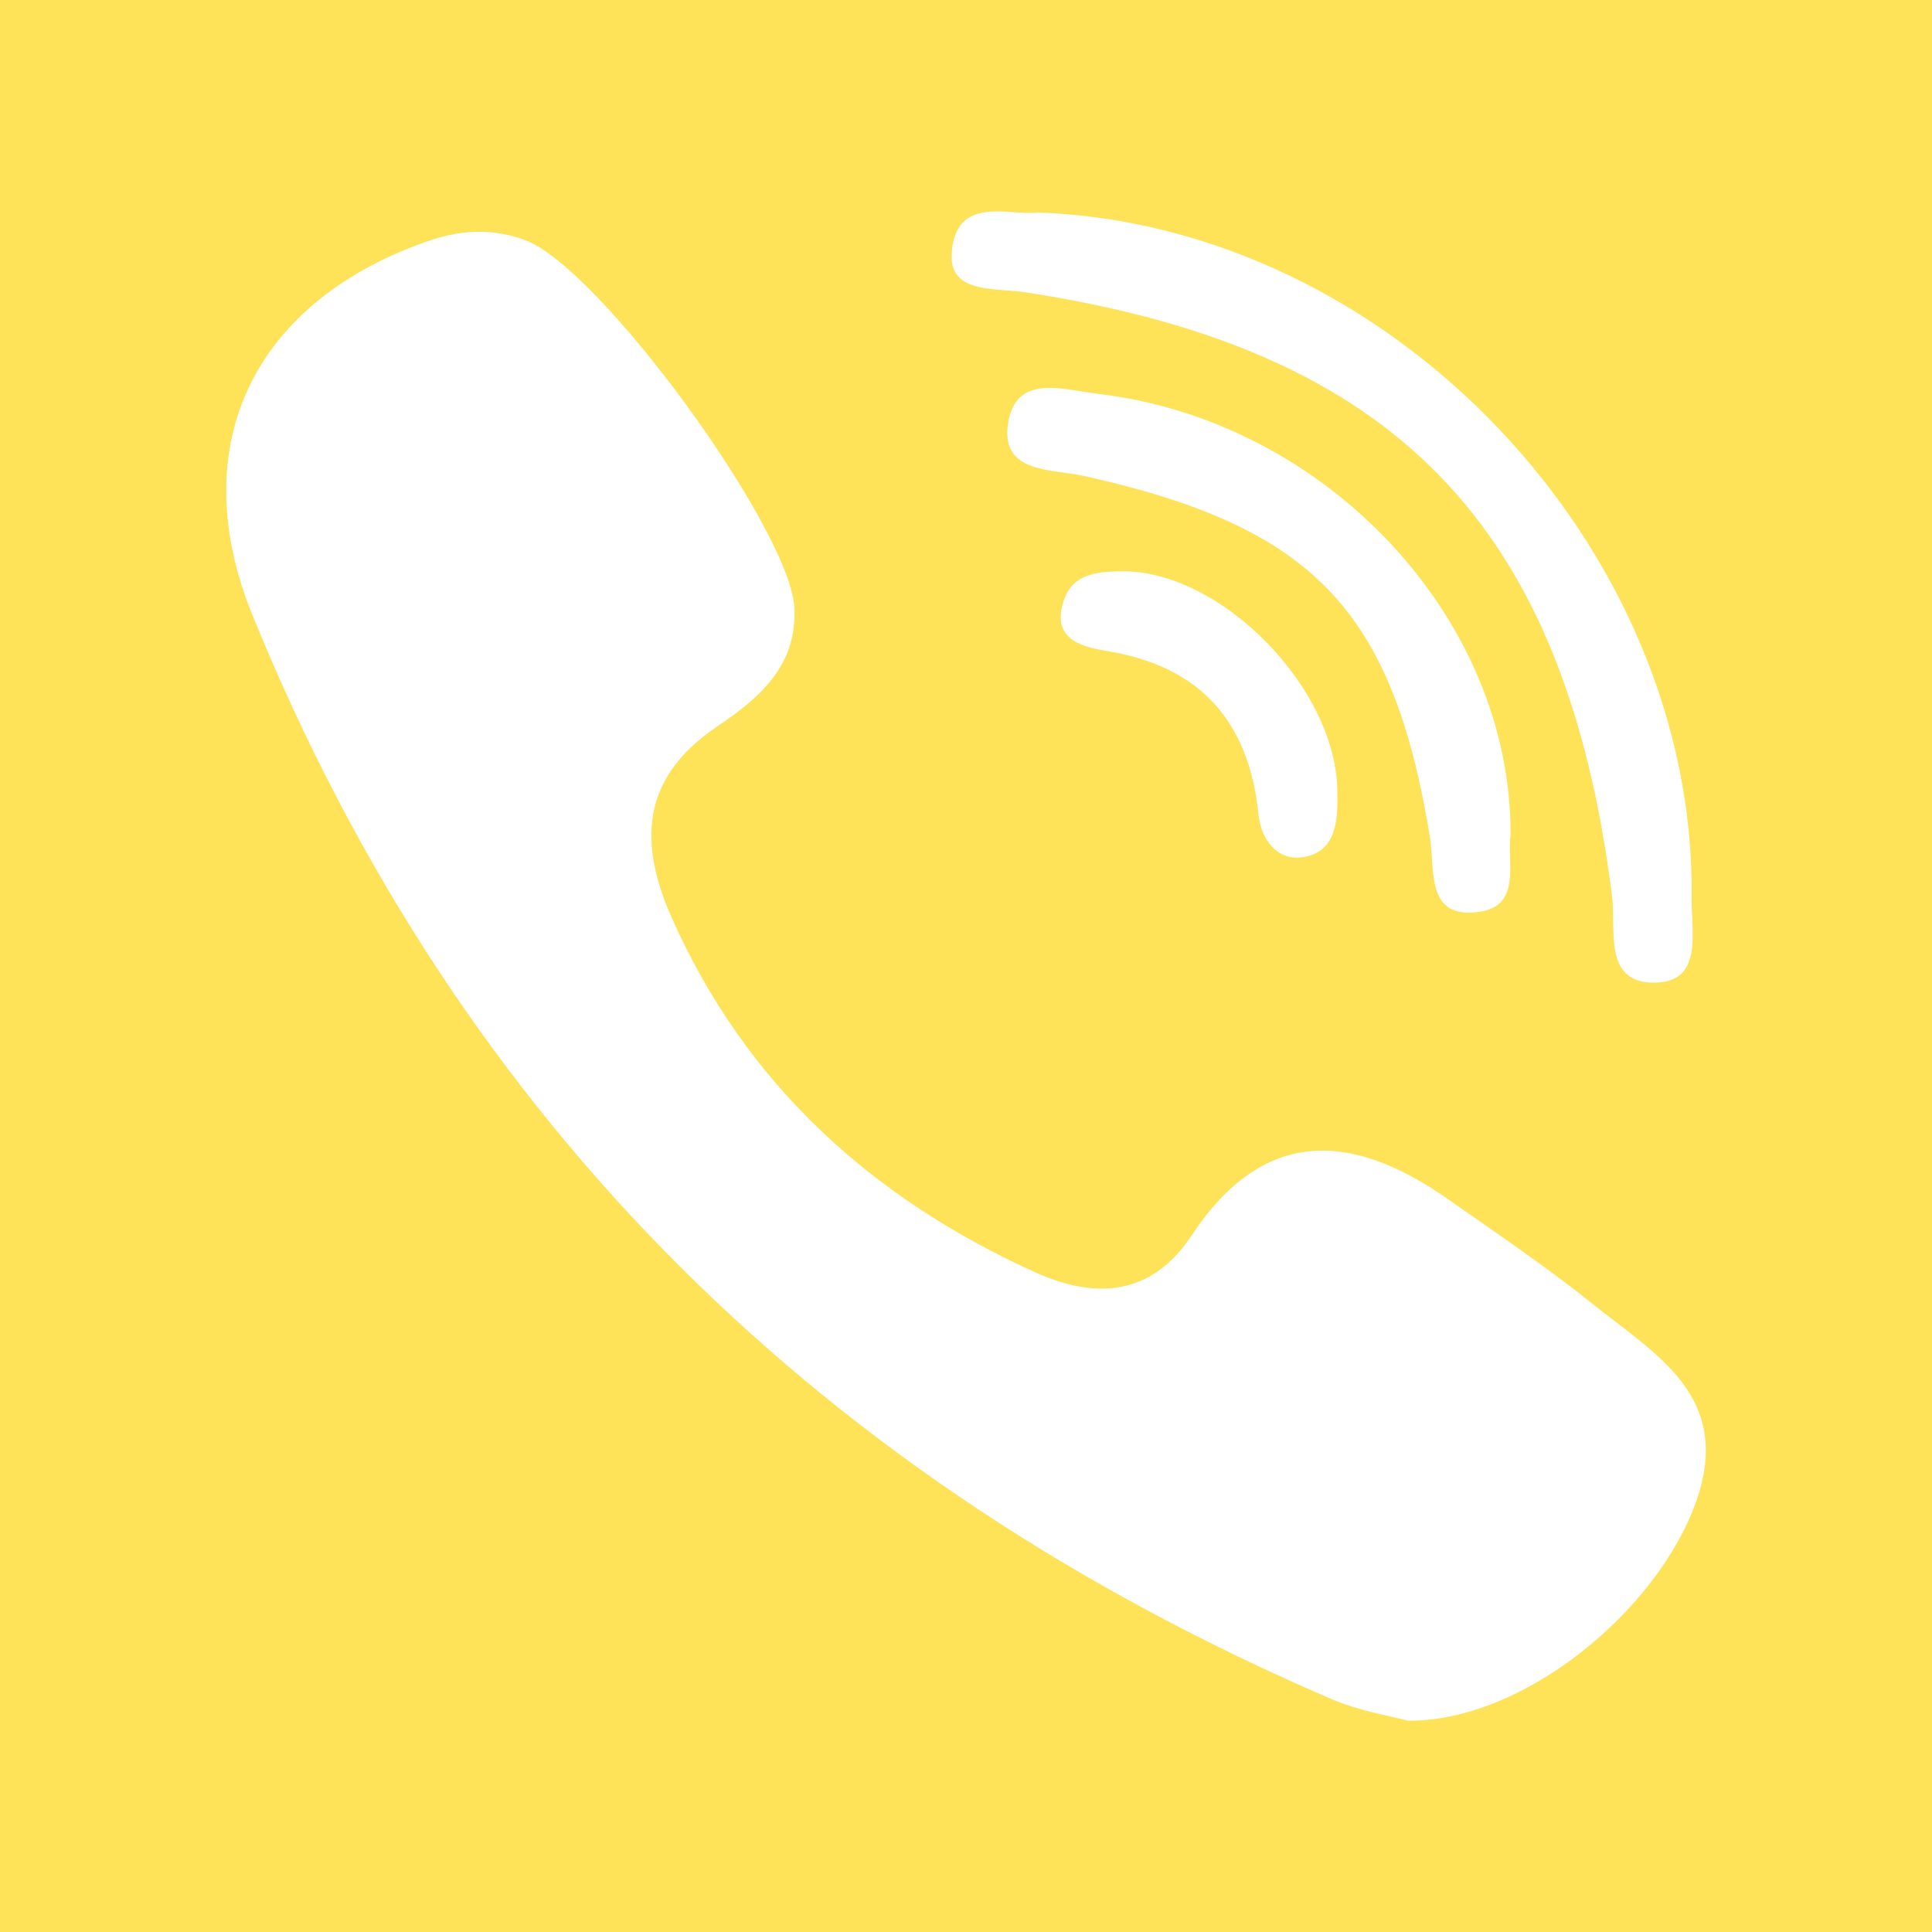
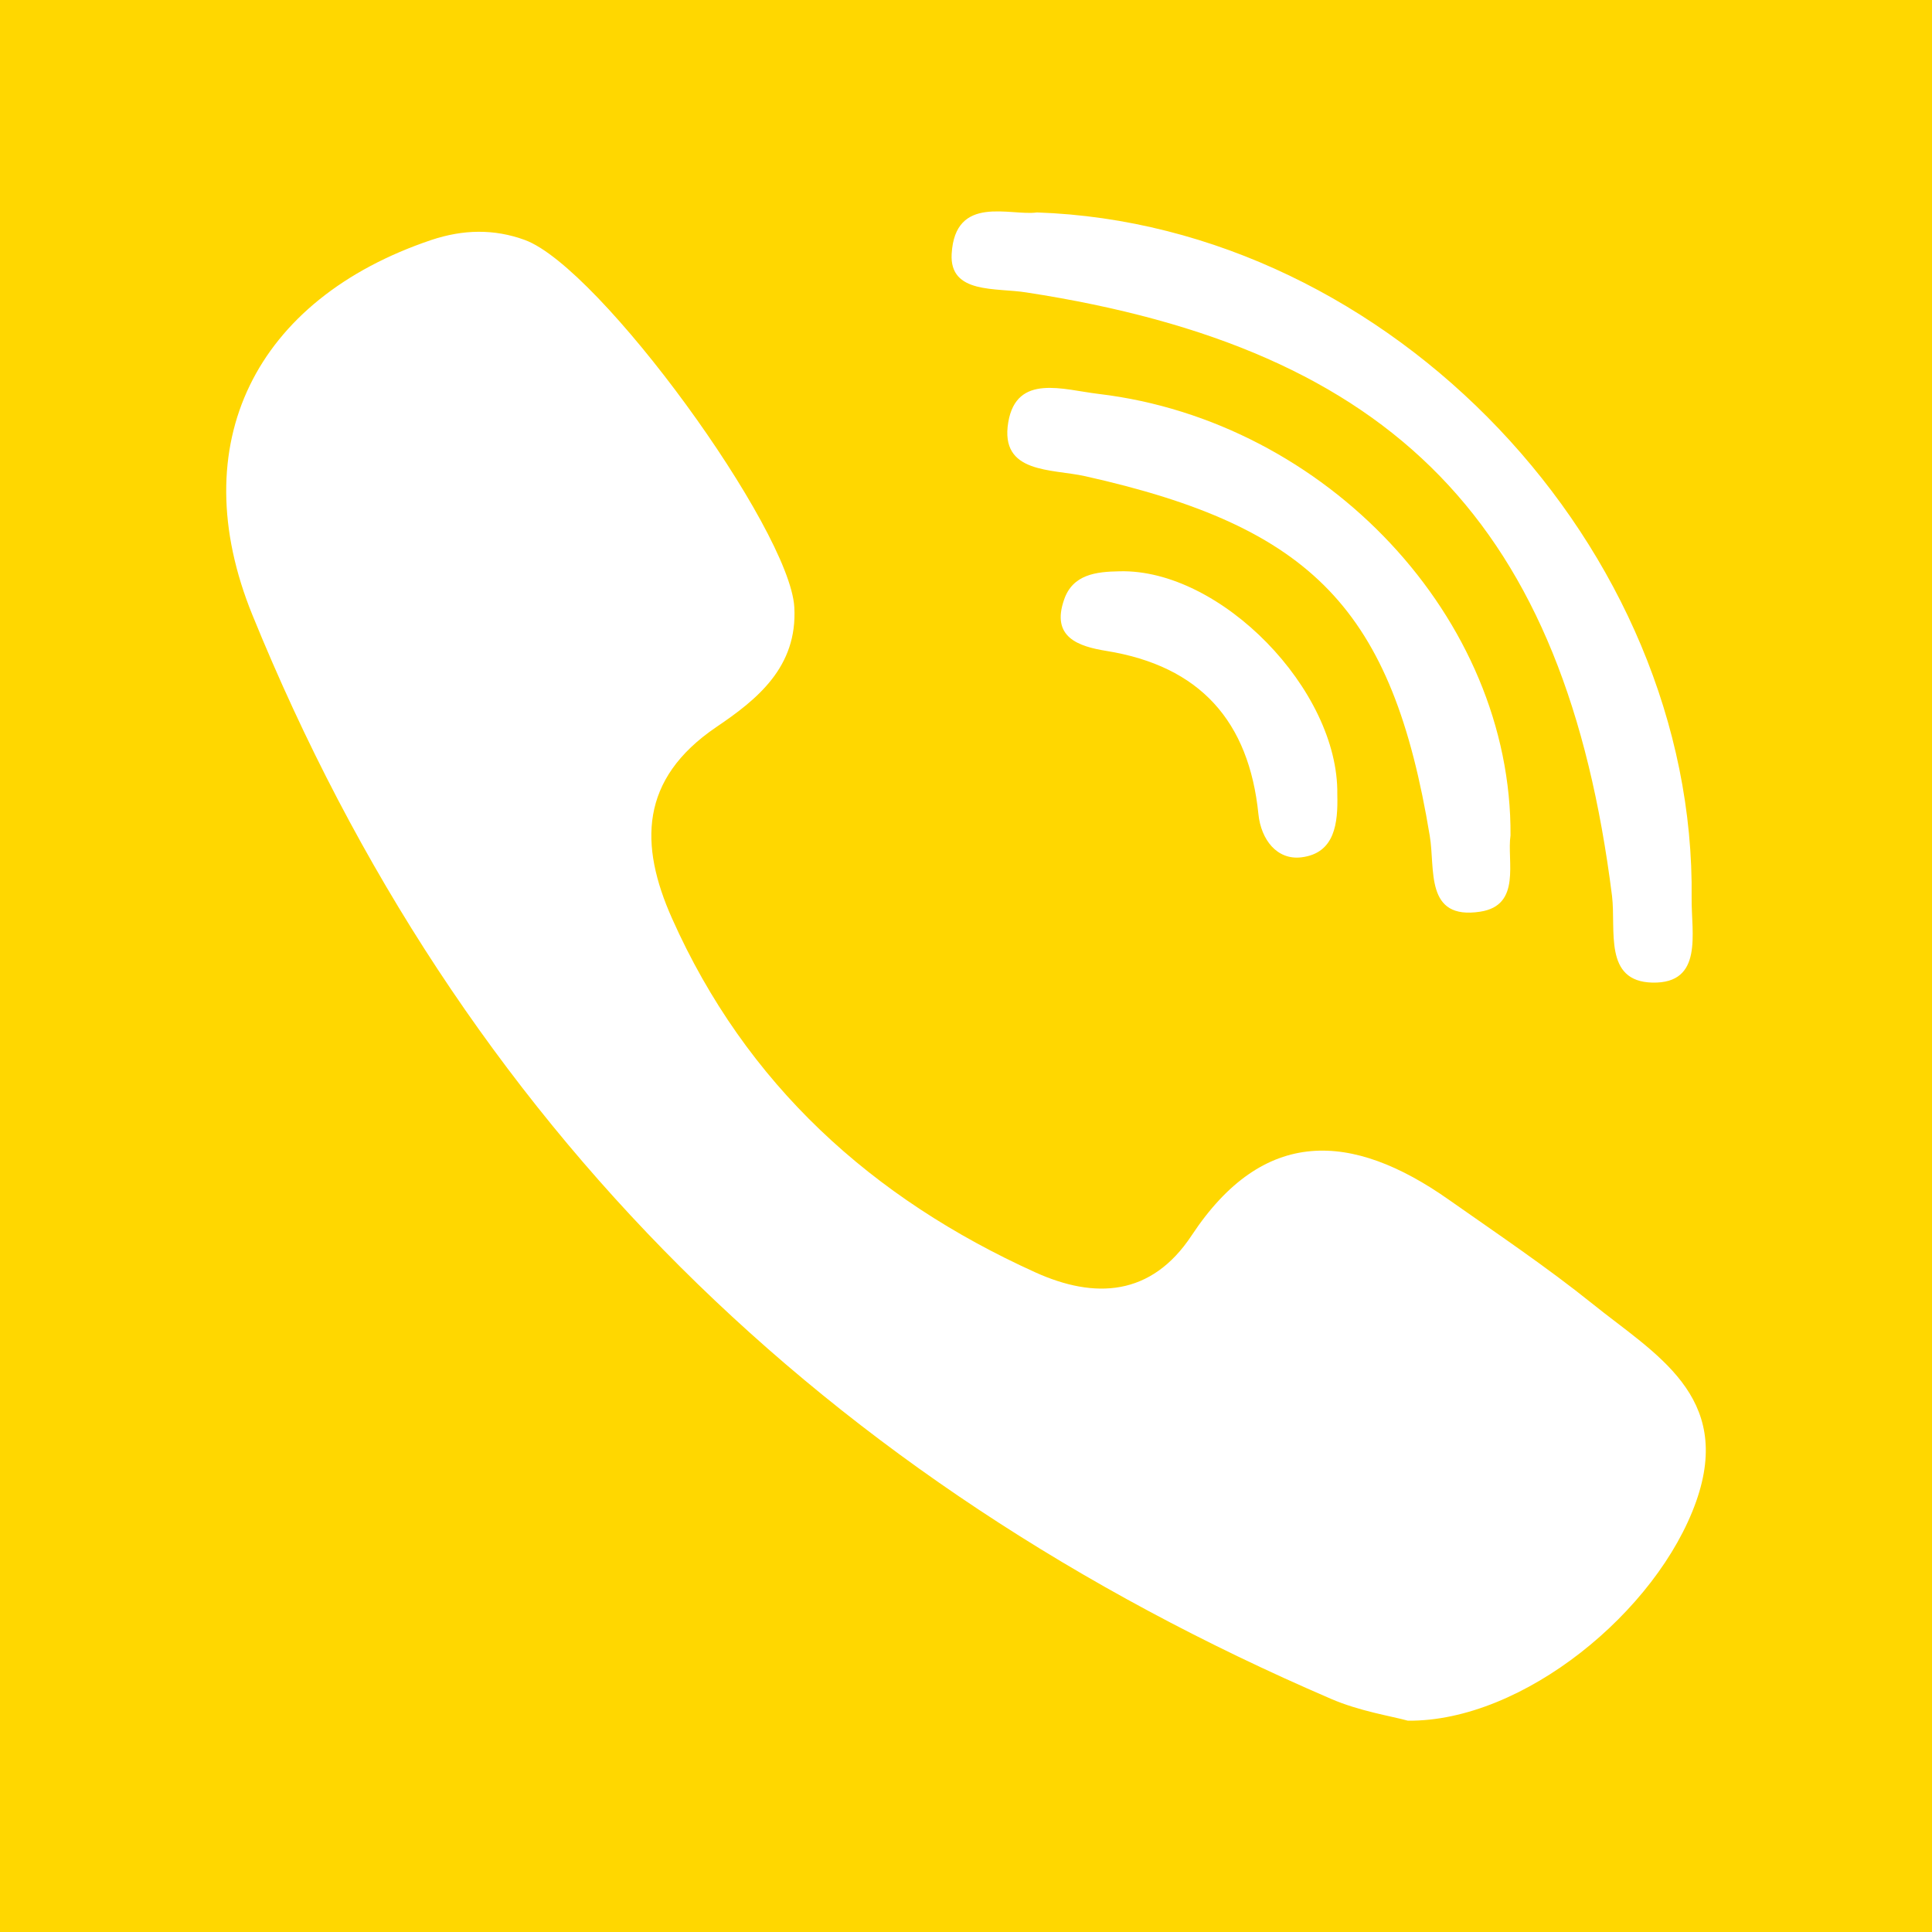
<svg xmlns="http://www.w3.org/2000/svg" version="1.1" id="Layer_1" x="0px" y="0px" viewBox="0 0 512 512" style="enable-background:new 0 0 512 512;" xml:space="preserve">
  <defs id="defs9" />
  <style type="text/css" id="style3">
	.st0{fill:#F7DE64;}
</style>
-   <path class="st0" d="M0,0v512h512V0H0z M252.2,67.3c0.9-15.9,15.6-10,22.6-11c93.9,3.2,174.7,89.1,173.5,181.8  c-0.1,9.1,3.2,22.6-10.4,22.3c-13-0.3-9.6-13.9-10.7-23c-12.4-98.4-57.5-144.9-155.2-159.9C264,76.2,251.6,78,252.2,67.3z   M392.3,241.6c-14.8,2.3-11.9-11.3-13.4-20.1c-9.9-59.9-30.9-81.8-91.3-95.3c-8.9-2-22.7-0.6-20.4-14.3c2.2-13,14.6-8.6,24-7.5h0  c60.3,7.2,109.5,59.5,109.1,117C399.3,228.2,403.3,239.9,392.3,241.6z M344.9,227.2c-6.5,0.8-10.7-4.7-11.4-11.4  c-2.5-24.7-15.5-39.3-40.3-43.3c-7.4-1.2-14.7-3.6-11.2-13.6c2.3-6.7,8.5-7.4,14.7-7.5c26.7-0.7,58.1,31.4,57.7,59.1  C354.6,218.1,353.8,226.1,344.9,227.2z M449.5,397.9c-10.3,29.1-45.9,58.4-76.4,58.1c-4.3-1.2-12.8-2.5-20.4-5.8  C219.1,392.7,122,298.4,66.9,163c-18.5-45.4,0.8-83.7,47.4-99.4c8.4-2.8,16.6-3,24.8,0c19.9,7.3,70.2,76.6,71.4,97.3  c0.9,15.9-9.9,24.5-20.7,31.8c-20.3,13.8-20.4,31.2-11.7,50.7c19.6,44,53,74.2,96.3,93.8c15.7,7.1,30.7,6.4,41.4-9.8  c19.1-28.9,42.5-27.5,68.1-9.5c12.8,9,25.9,17.8,38.1,27.6v0C438.5,358.8,459.4,369.9,449.5,397.9z" id="path5" style="fill:#fee258;fill-opacity:1" />
+   <path class="st0" d="M0,0v512h512V0H0z M252.2,67.3c0.9-15.9,15.6-10,22.6-11c93.9,3.2,174.7,89.1,173.5,181.8  c-0.1,9.1,3.2,22.6-10.4,22.3c-13-0.3-9.6-13.9-10.7-23c-12.4-98.4-57.5-144.9-155.2-159.9C264,76.2,251.6,78,252.2,67.3z   M392.3,241.6c-14.8,2.3-11.9-11.3-13.4-20.1c-9.9-59.9-30.9-81.8-91.3-95.3c-8.9-2-22.7-0.6-20.4-14.3c2.2-13,14.6-8.6,24-7.5h0  c60.3,7.2,109.5,59.5,109.1,117C399.3,228.2,403.3,239.9,392.3,241.6z M344.9,227.2c-6.5,0.8-10.7-4.7-11.4-11.4  c-2.5-24.7-15.5-39.3-40.3-43.3c-7.4-1.2-14.7-3.6-11.2-13.6c2.3-6.7,8.5-7.4,14.7-7.5c26.7-0.7,58.1,31.4,57.7,59.1  C354.6,218.1,353.8,226.1,344.9,227.2z M449.5,397.9c-10.3,29.1-45.9,58.4-76.4,58.1c-4.3-1.2-12.8-2.5-20.4-5.8  C219.1,392.7,122,298.4,66.9,163c-18.5-45.4,0.8-83.7,47.4-99.4c8.4-2.8,16.6-3,24.8,0c19.9,7.3,70.2,76.6,71.4,97.3  c0.9,15.9-9.9,24.5-20.7,31.8c-20.3,13.8-20.4,31.2-11.7,50.7c19.6,44,53,74.2,96.3,93.8c15.7,7.1,30.7,6.4,41.4-9.8  c19.1-28.9,42.5-27.5,68.1-9.5c12.8,9,25.9,17.8,38.1,27.6v0C438.5,358.8,459.4,369.9,449.5,397.9z" id="path5" style="fill:#ffd700;fill-opacity:1" />
</svg>
